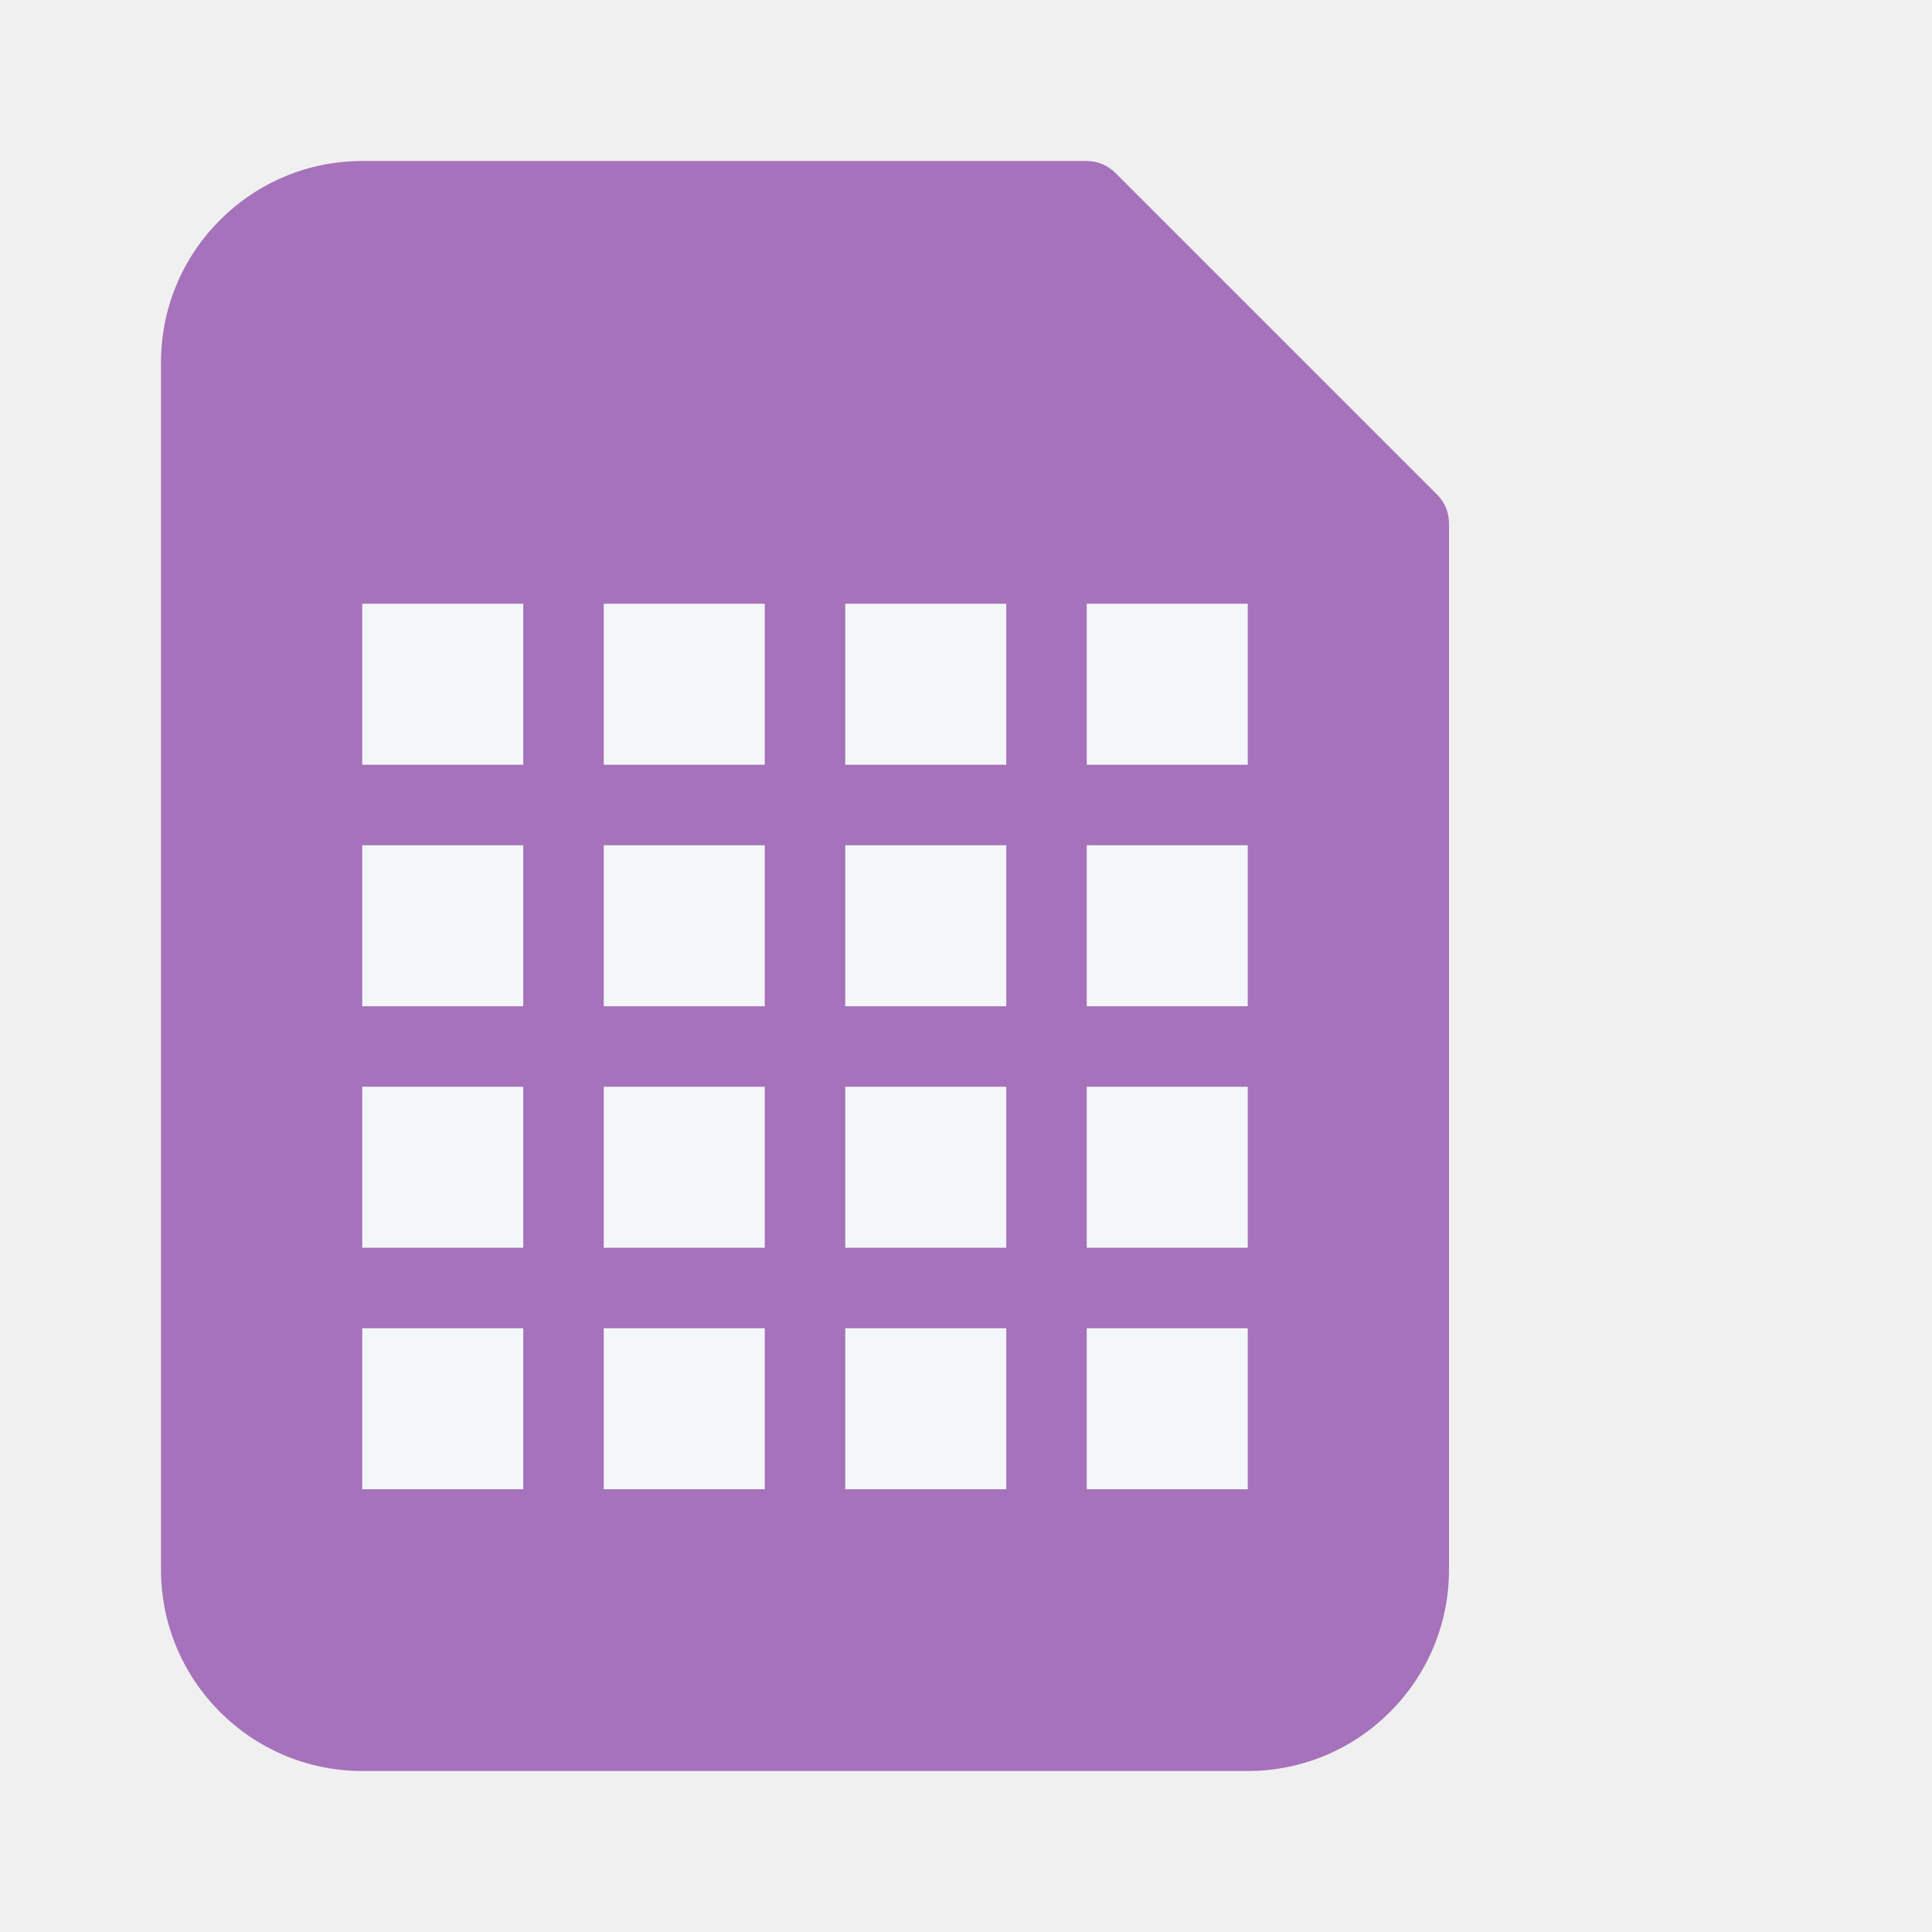
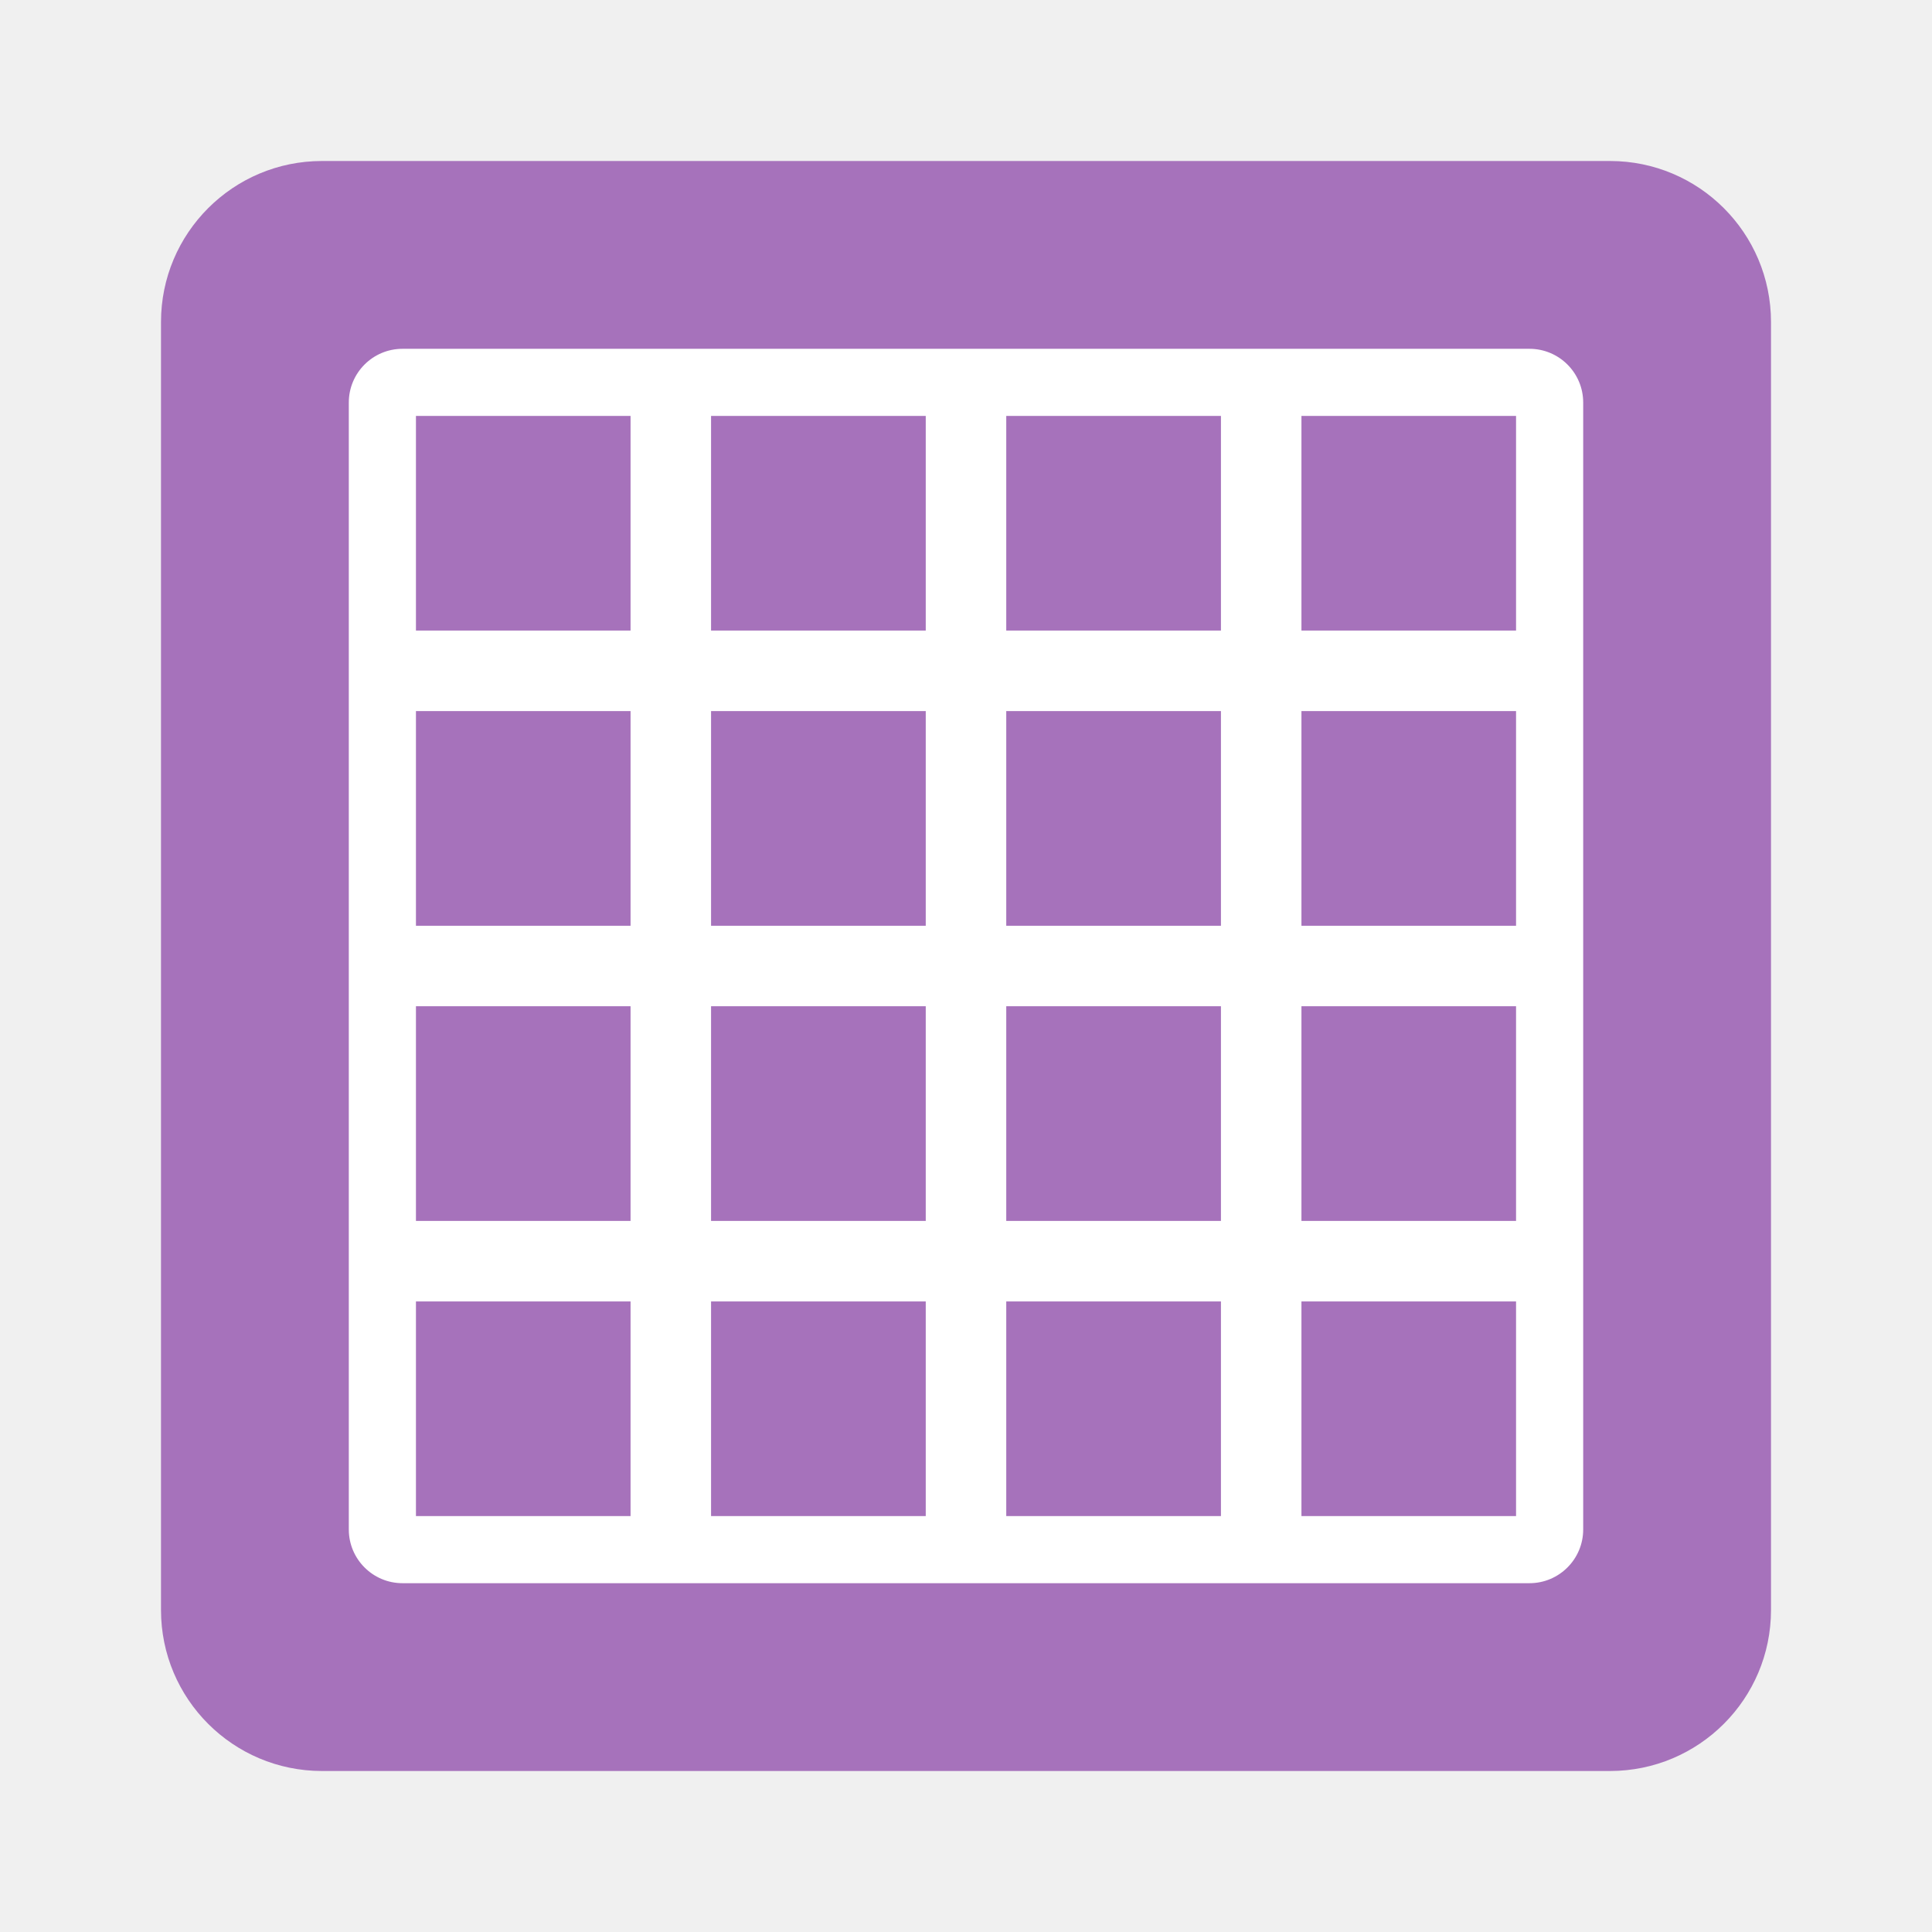
- <svg xmlns="http://www.w3.org/2000/svg" width="24" height="24" viewBox="2 0 24 24" fill="none">
-   <path fill-rule="evenodd" clip-rule="evenodd" d="M6.5 7.5H8.5V9.5H6.5V7.5ZM9.5 7.5H11.5V9.5H9.5V7.5ZM14.5 7.5H12.5V9.5H14.5V7.5ZM15.5 7.5H17.5V9.5H15.5V7.5ZM6.5 10.5H8.5V12.5H6.5V10.5ZM9.5 10.5H11.5V12.5H9.5V10.5ZM14.5 10.5H12.5V12.5H14.5V10.5ZM15.5 10.5H17.5V12.5H15.5V10.5ZM8.5 13.5H6.5V15.5H8.5V13.5ZM11.5 13.5H9.5V15.5H11.5V13.5ZM12.5 13.5H14.5V15.5H12.5V13.5ZM17.5 13.5H15.5V15.5H17.5V13.5ZM6.5 16.5H8.5V18.5H6.5V16.5ZM9.5 16.5H11.5V18.5H9.5V16.5ZM14.5 16.5H12.5V18.5H14.5V16.5ZM15.5 16.5H17.5V18.5H15.5V16.5Z" fill="#F4F7FA" />
-   <path fill-rule="evenodd" clip-rule="evenodd" d="M15.854 2.146C15.76 2.053 15.633 2 15.5 2H6.5C5.122 2 4 3.121 4 4.5V19.5C4 20.879 5.122 22 6.5 22H17.5C18.878 22 20 20.879 20 19.5V6.5C20 6.367 19.947 6.24 19.854 6.146L15.854 2.146Z" fill="#A672BB" />
-   <path fill-rule="evenodd" clip-rule="evenodd" d="M6.5 7.5H8.5V9.5H6.5V7.5ZM9.5 7.5H11.5V9.5H9.5V7.5ZM14.5 7.5H12.5V9.5H14.5V7.5ZM15.5 7.5H17.5V9.5H15.5V7.5ZM6.5 10.5H8.5V12.5H6.5V10.5ZM9.5 10.5H11.5V12.5H9.5V10.5ZM14.5 10.5H12.5V12.5H14.5V10.5ZM15.5 10.5H17.5V12.5H15.5V10.5ZM8.5 13.5H6.5V15.5H8.5V13.5ZM11.5 13.5H9.5V15.5H11.5V13.5ZM12.5 13.5H14.5V15.5H12.5V13.5ZM17.5 13.5H15.5V15.5H17.5V13.5ZM6.5 16.5H8.5V18.5H6.5V16.5ZM9.5 16.5H11.5V18.5H9.5V16.5ZM14.5 16.5H12.5V18.5H14.5V16.5ZM15.5 16.5H17.5V18.5H15.5V16.5Z" fill="#F4F7FA" />
+ <svg xmlns="http://www.w3.org/2000/svg" width="24" height="24" viewBox="0 0 24 24" fill="none">
+   <rect x="2" y="2" width="20" height="20" rx="2" fill="#A672BB" />
+   <path fill-rule="evenodd" clip-rule="evenodd" d="M5 4.333C4.632 4.333 4.333 4.632 4.333 5V19C4.333 19.368 4.632 19.667 5 19.667H19C19.368 19.667 19.667 19.368 19.667 19V5C19.667 4.632 19.368 4.333 19 4.333H5ZM5.167 5.167H7.833V7.833H5.167V5.167ZM8.833 5.167H11.5V7.833H8.833V5.167ZM12.5 5.167H15.167V7.833H12.5V5.167ZM16.167 5.167H18.833V7.833H16.167V5.167ZM5.167 8.833H7.833V11.5H5.167V8.833ZM8.833 8.833H11.5V11.5H8.833V8.833ZM12.5 8.833H15.167V11.5H12.5V8.833ZM16.167 8.833H18.833V11.5H16.167V8.833ZM5.167 12.5H7.833V15.167H5.167V12.5ZM8.833 12.5H11.5V15.167H8.833V12.5ZM12.5 12.5H15.167V15.167H12.5V12.5ZM16.167 12.5H18.833V15.167H16.167V12.5ZM5.167 16.167H7.833V18.833H5.167V16.167ZM8.833 16.167H11.5V18.833H8.833V16.167ZM12.5 16.167H15.167V18.833H12.5V16.167ZM16.167 16.167H18.833V18.833H16.167V16.167Z" fill="white" />
</svg>
